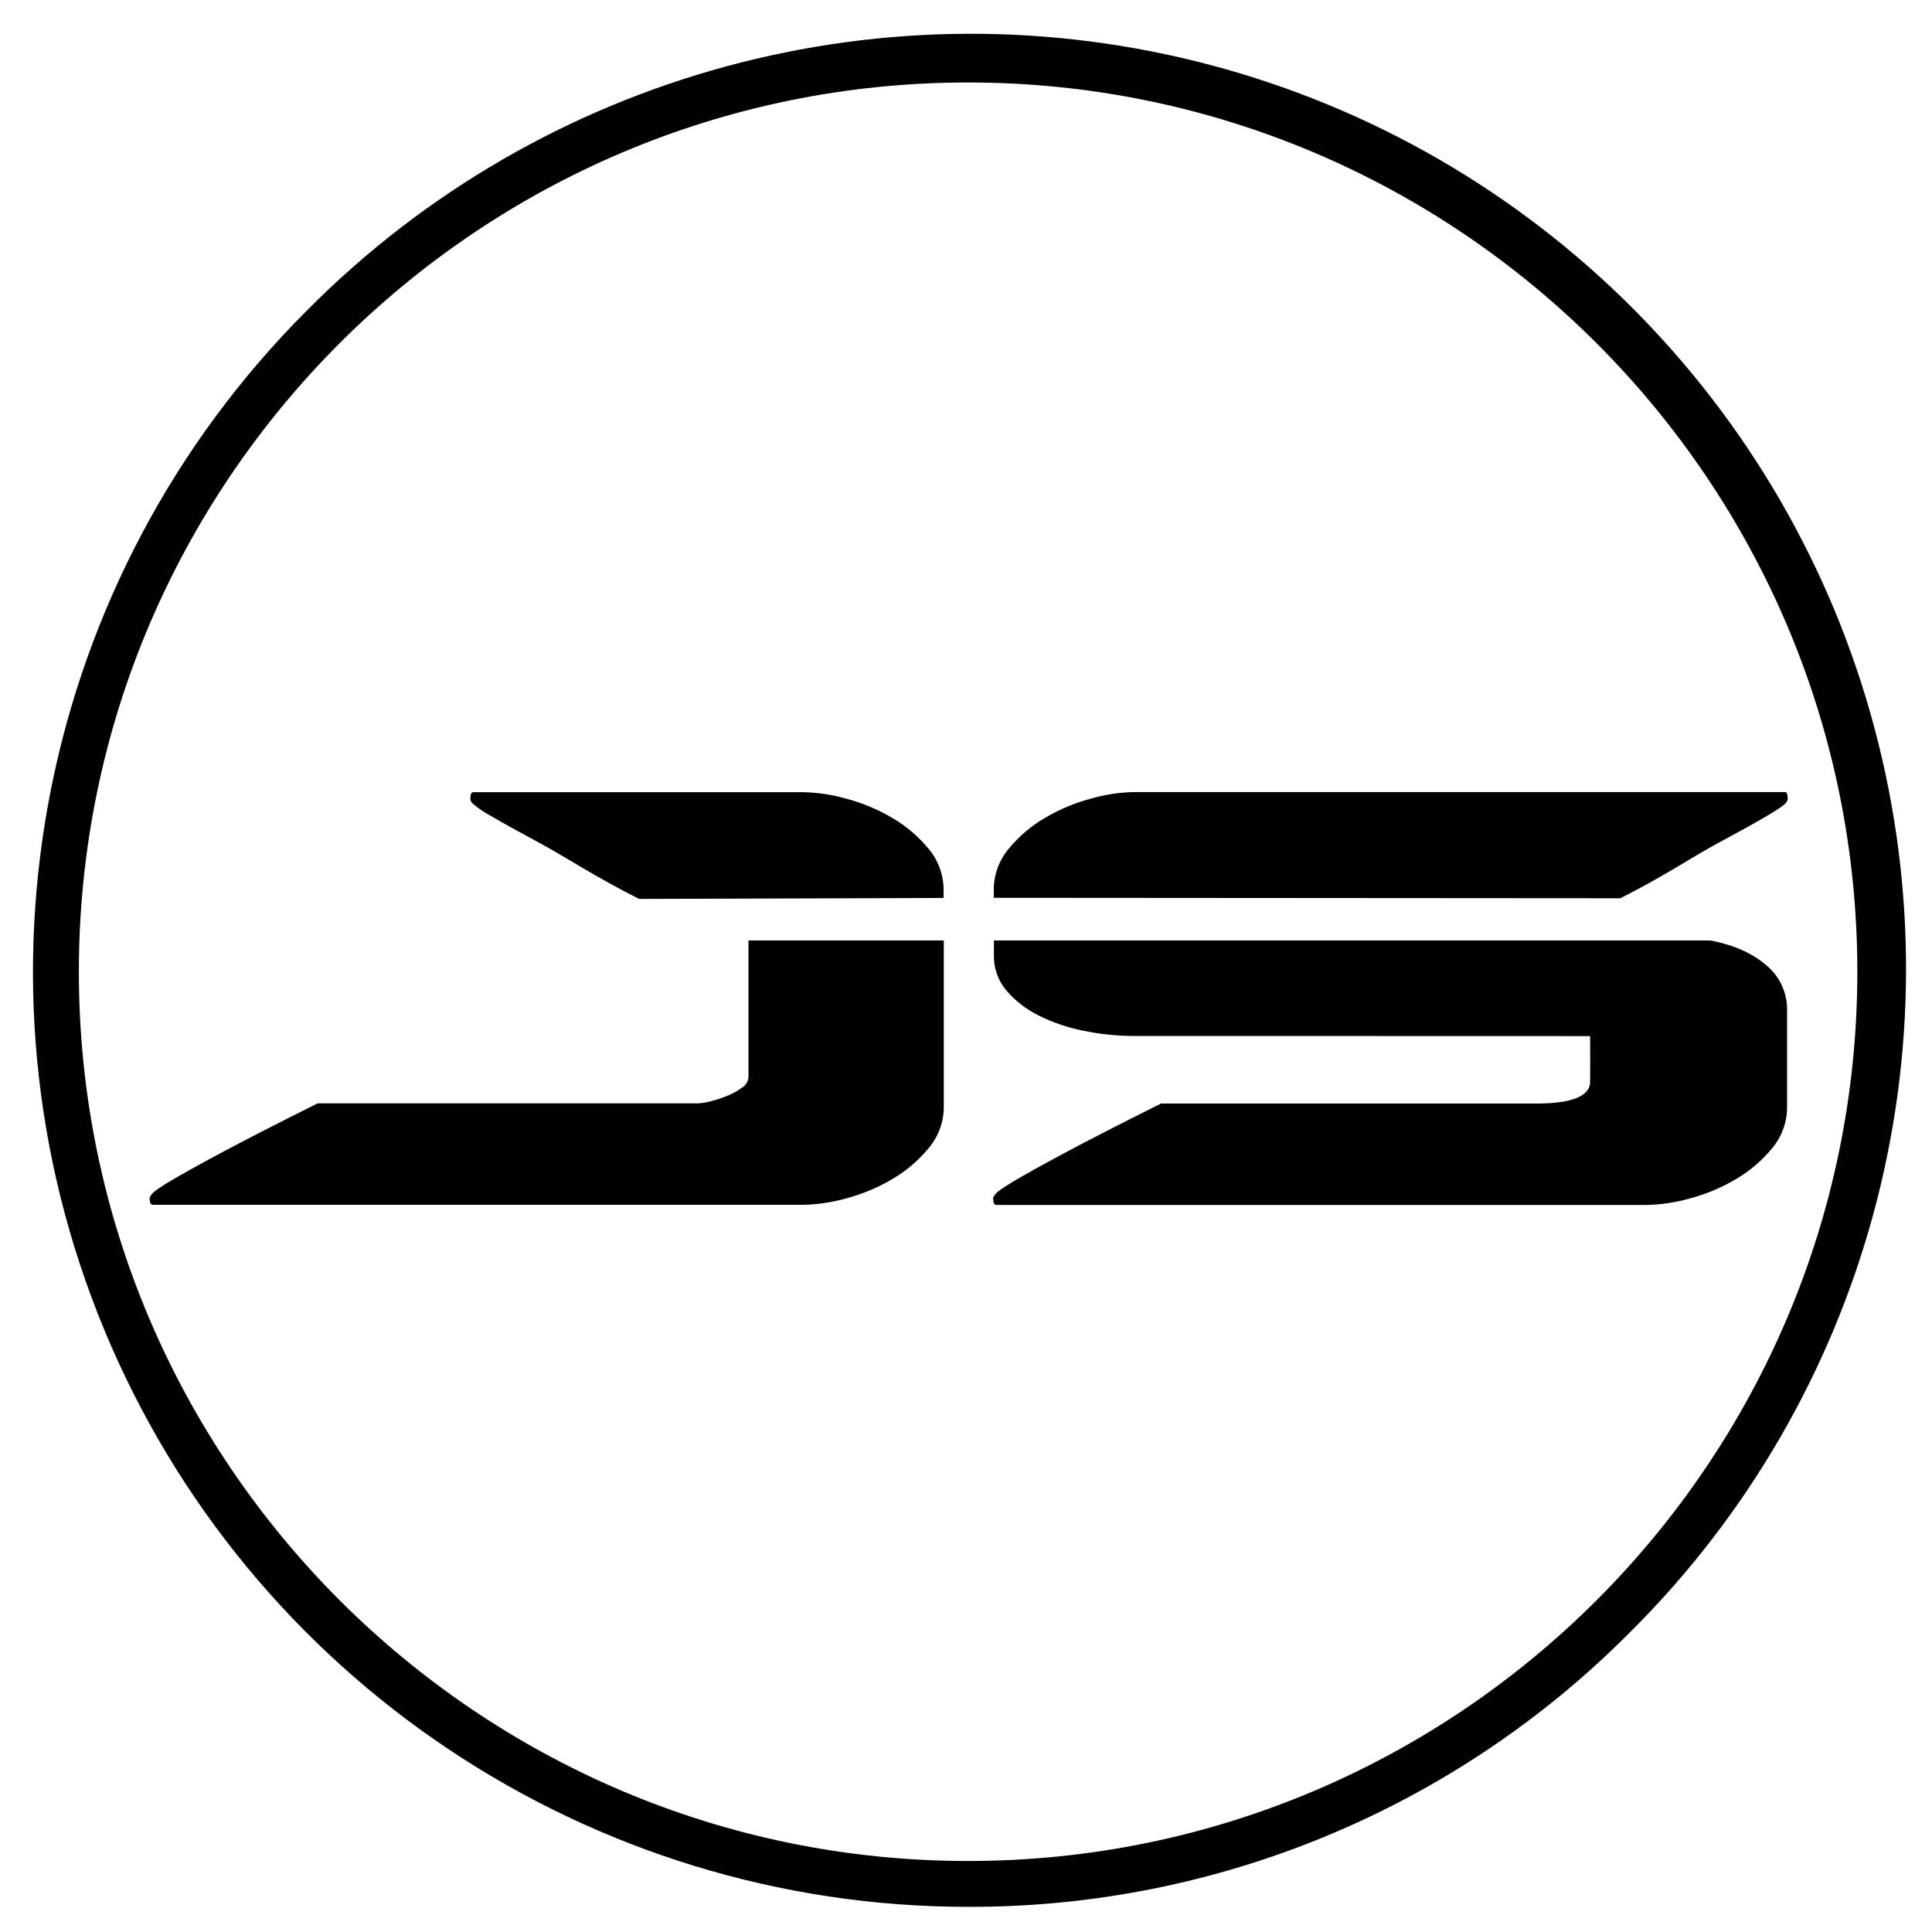
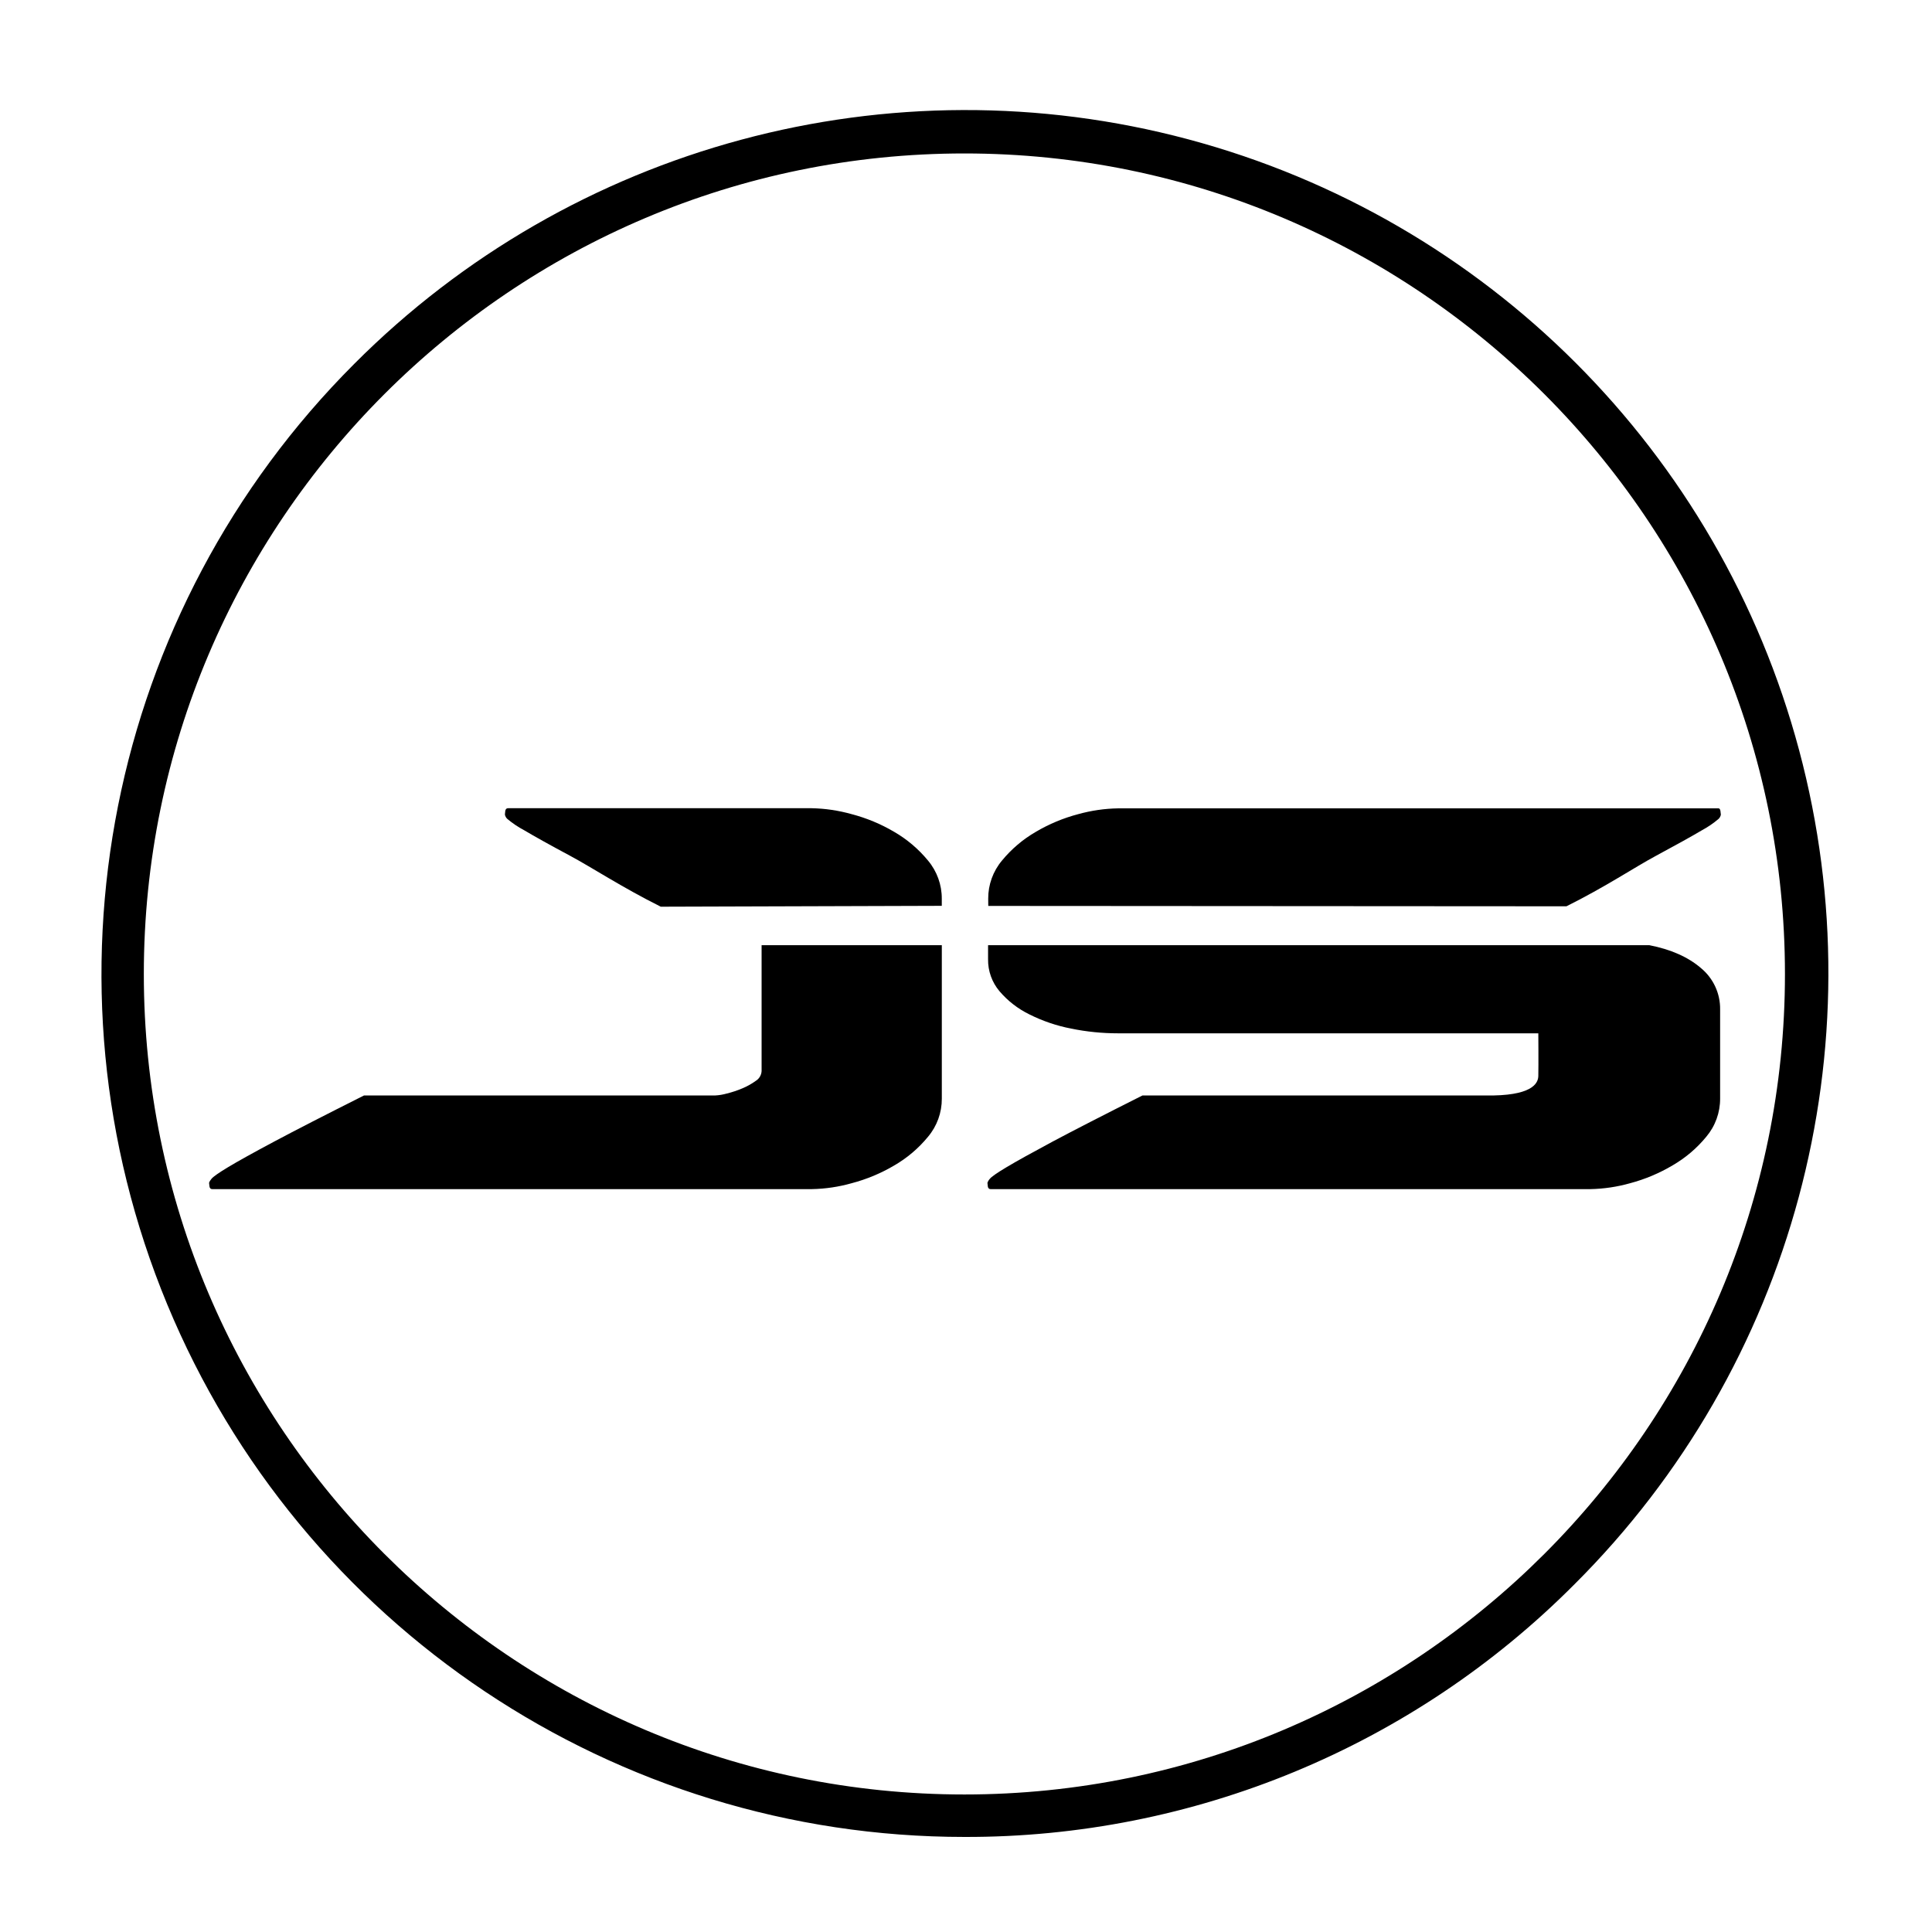
<svg xmlns="http://www.w3.org/2000/svg" viewBox="0 0 576 576">
  <g id="Layer_1" data-name="Layer 1">
-     <path d="M288.63,568.5A278.79,278.79,0,0,1,91.49,92.58,278.79,278.79,0,1,1,485.76,486.84,277,277,0,0,1,288.63,568.5Zm0-543.91c-146.19,0-265.12,118.94-265.12,265.12S142.44,554.83,288.63,554.83,553.74,435.9,553.74,289.71,434.81,24.59,288.63,24.59Z" />
-     <path d="M276.87,342.3a40.51,40.51,0,0,1-10.93,9.28,54.3,54.3,0,0,1-13.73,5.72,51.27,51.27,0,0,1-12.84,1.9H45.61c-.51,0-.8-.29-.89-.88s-.12-1-.12-1.15a3.68,3.68,0,0,1,.76-1.27q.77-1,5.47-3.81t14.87-8.27q10.17-5.46,29-14.87h113.4a17.14,17.14,0,0,0,3.82-.64,33.42,33.42,0,0,0,5-1.65,20.94,20.94,0,0,0,4.33-2.42,3.94,3.94,0,0,0,1.9-3.18V280.38h58.23V330A19.08,19.08,0,0,1,276.87,342.3ZM190.55,268c-12.55-6.27-22.47-12.79-29.24-16.44s-11.74-6.39-14.88-8.26a30.48,30.48,0,0,1-5.47-3.69,2.58,2.58,0,0,1-.76-1.4,9.91,9.91,0,0,1,.13-1.14c.08-.59.38-.89.89-.89h98.15a50.87,50.87,0,0,1,12.84,1.91,53.93,53.93,0,0,1,13.73,5.72,40.16,40.16,0,0,1,10.93,9.28,19,19,0,0,1,4.45,12.33v2.29Z" />
-     <path d="M338.28,308.86a75.48,75.48,0,0,1-15.13-1.53,52.39,52.39,0,0,1-13.48-4.57,30.21,30.21,0,0,1-9.66-7.5,15.67,15.67,0,0,1-3.69-10.3v-4.58H509.91q10.43,2,16.65,7.37a17,17,0,0,1,6.23,13.48V330a19,19,0,0,1-4.45,12.34,40.36,40.36,0,0,1-10.93,9.28,54.14,54.14,0,0,1-13.73,5.72,51.2,51.2,0,0,1-12.84,1.9H297.09c-.51,0-.81-.29-.89-.88a10,10,0,0,1-.13-1.15,3.68,3.68,0,0,1,.76-1.27q.76-1,5.47-3.81t14.87-8.27q10.17-5.46,29-14.87h113.4c13.5-.26,14.46-4.54,14.5-6.36.07-3.53,0-13.73,0-13.73Zm-42-43.48a19,19,0,0,1,4.45-12.33,40.05,40.05,0,0,1,10.94-9.28,53.79,53.79,0,0,1,13.73-5.72,50.8,50.8,0,0,1,12.84-1.91h194c.34,0,.55.3.64.89s.13,1,.13,1.14a2.55,2.55,0,0,1-.77,1.4c-.5.6-2.33,1.83-5.46,3.69s-8.1,4.62-14.88,8.26-16.28,10-28.82,16.28l-186.8-.13Z" />
+     <path d="M287.52,547.66A257.26,257.26,0,0,1,105.61,108.49,257.26,257.26,0,1,1,469.43,472.31,255.57,255.57,0,0,1,287.52,547.66Zm0-501.91C152.62,45.75,42.88,155.5,42.88,290.4S152.62,535,287.52,535,532.16,425.29,532.16,290.4,422.42,45.75,287.52,45.75Z" />
+     <path d="M276.67,338.92a36.9,36.9,0,0,1-10.09,8.56,49.69,49.69,0,0,1-12.67,5.28,46.9,46.9,0,0,1-11.85,1.76H63.27c-.47,0-.74-.27-.82-.82a9.75,9.75,0,0,1-.12-1.05,3.49,3.49,0,0,1,.71-1.18q.7-.93,5-3.52t13.73-7.62q9.38-5,26.75-13.73H213.2a15.55,15.55,0,0,0,3.52-.59,29.62,29.62,0,0,0,4.58-1.52,19.63,19.63,0,0,0,4-2.23,3.66,3.66,0,0,0,1.76-2.93V281.79h53.73v45.75A17.54,17.54,0,0,1,276.67,338.92ZM197,270.32c-11.57-5.78-20.72-11.8-27-15.16s-10.83-5.91-13.72-7.63a28.59,28.59,0,0,1-5.05-3.4,2.35,2.35,0,0,1-.7-1.29,8.89,8.89,0,0,1,.11-1.06c.08-.54.36-.82.83-.82h90.56a47.35,47.35,0,0,1,11.85,1.76A49.69,49.69,0,0,1,266.58,248a37.25,37.25,0,0,1,10.09,8.56,17.56,17.56,0,0,1,4.11,11.38v2.12Z" />
+     <path d="M333.34,308.07a69.67,69.67,0,0,1-14-1.41,48.3,48.3,0,0,1-12.44-4.23,27.63,27.63,0,0,1-8.92-6.92,14.42,14.42,0,0,1-3.4-9.5v-4.22H491.71q9.63,1.88,15.37,6.8A15.7,15.7,0,0,1,512.83,301v26.51a17.54,17.54,0,0,1-4.11,11.38,36.85,36.85,0,0,1-10.08,8.56A49.84,49.84,0,0,1,486,352.76a47,47,0,0,1-11.85,1.76H295.33c-.47,0-.75-.27-.83-.82a8.8,8.8,0,0,1-.11-1.05,3.38,3.38,0,0,1,.7-1.18q.71-.93,5.05-3.52t13.72-7.62q9.39-5,26.75-13.73H445.26c12.45-.24,13.34-4.18,13.37-5.86.07-3.26,0-12.67,0-12.67Zm-38.72-40.13a17.56,17.56,0,0,1,4.11-11.38A37.1,37.1,0,0,1,308.82,248a49.69,49.69,0,0,1,12.67-5.28A47.35,47.35,0,0,1,333.34,241h179c.31,0,.51.28.59.82a9.83,9.83,0,0,1,.12,1.06,2.38,2.38,0,0,1-.71,1.29,28.76,28.76,0,0,1-5,3.4q-4.35,2.58-13.73,7.63c-6.26,3.36-15,9.23-26.6,15l-172.37-.11Z" />
  </g>
</svg>
